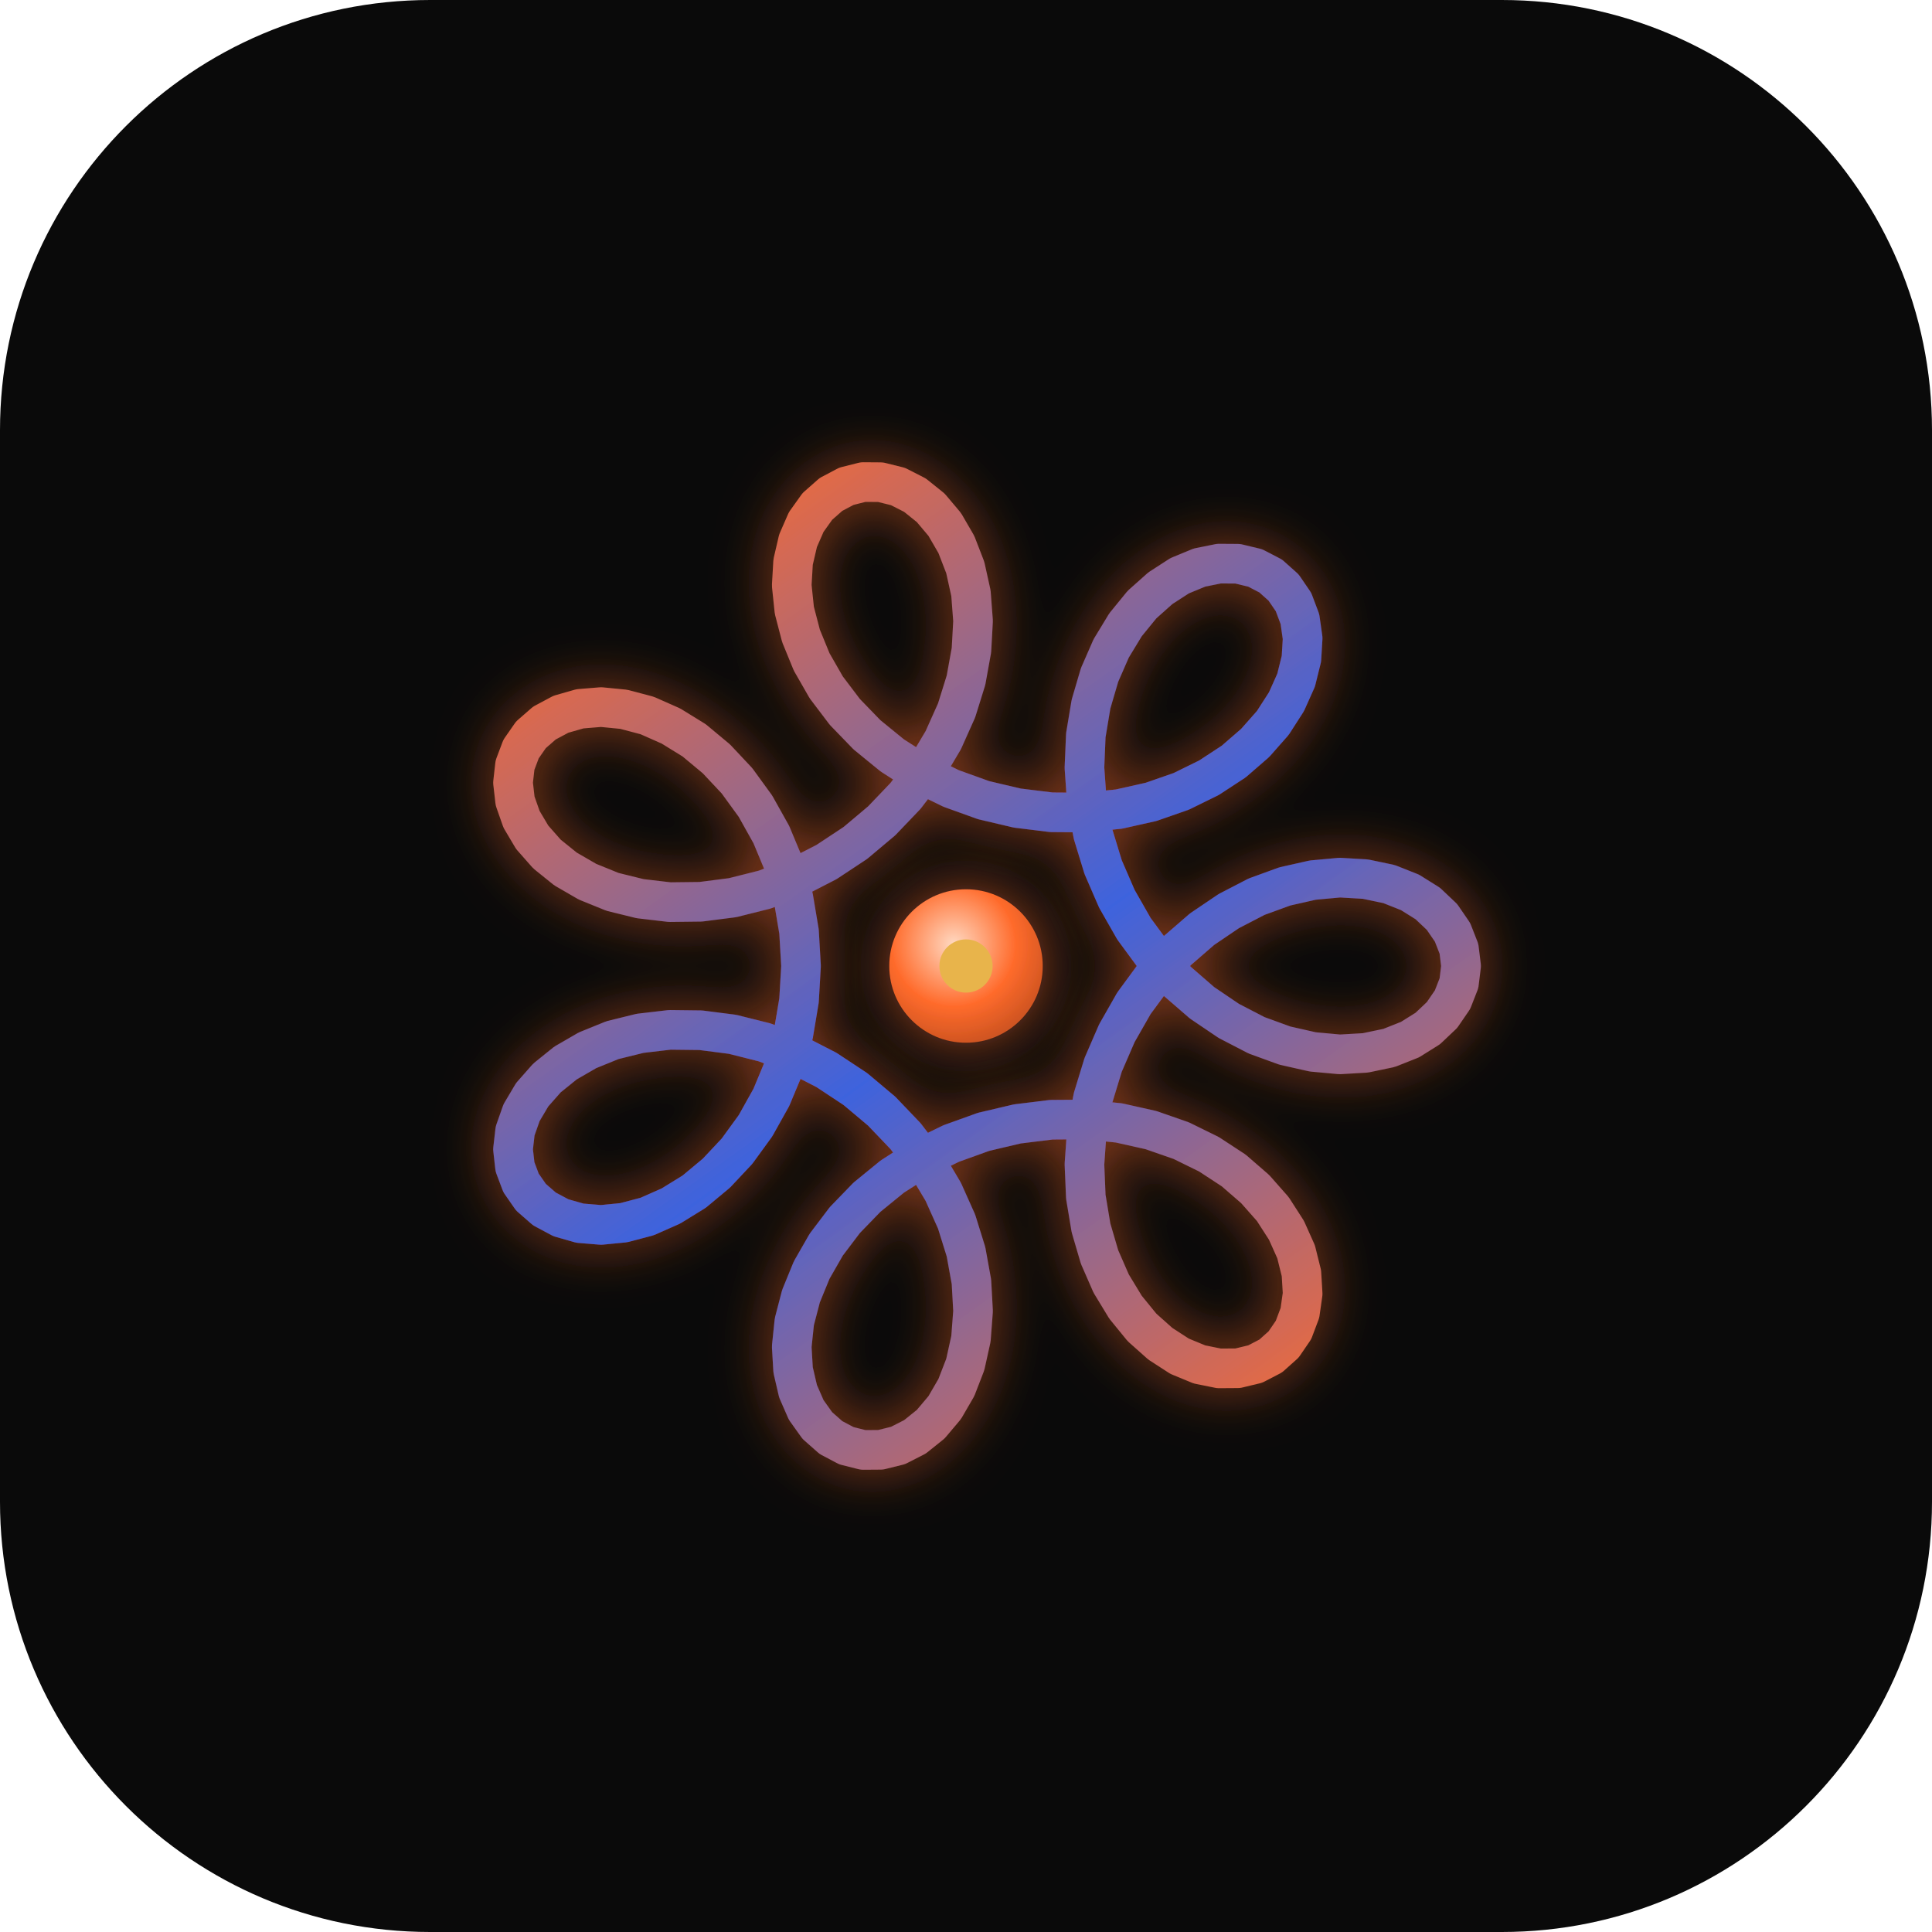
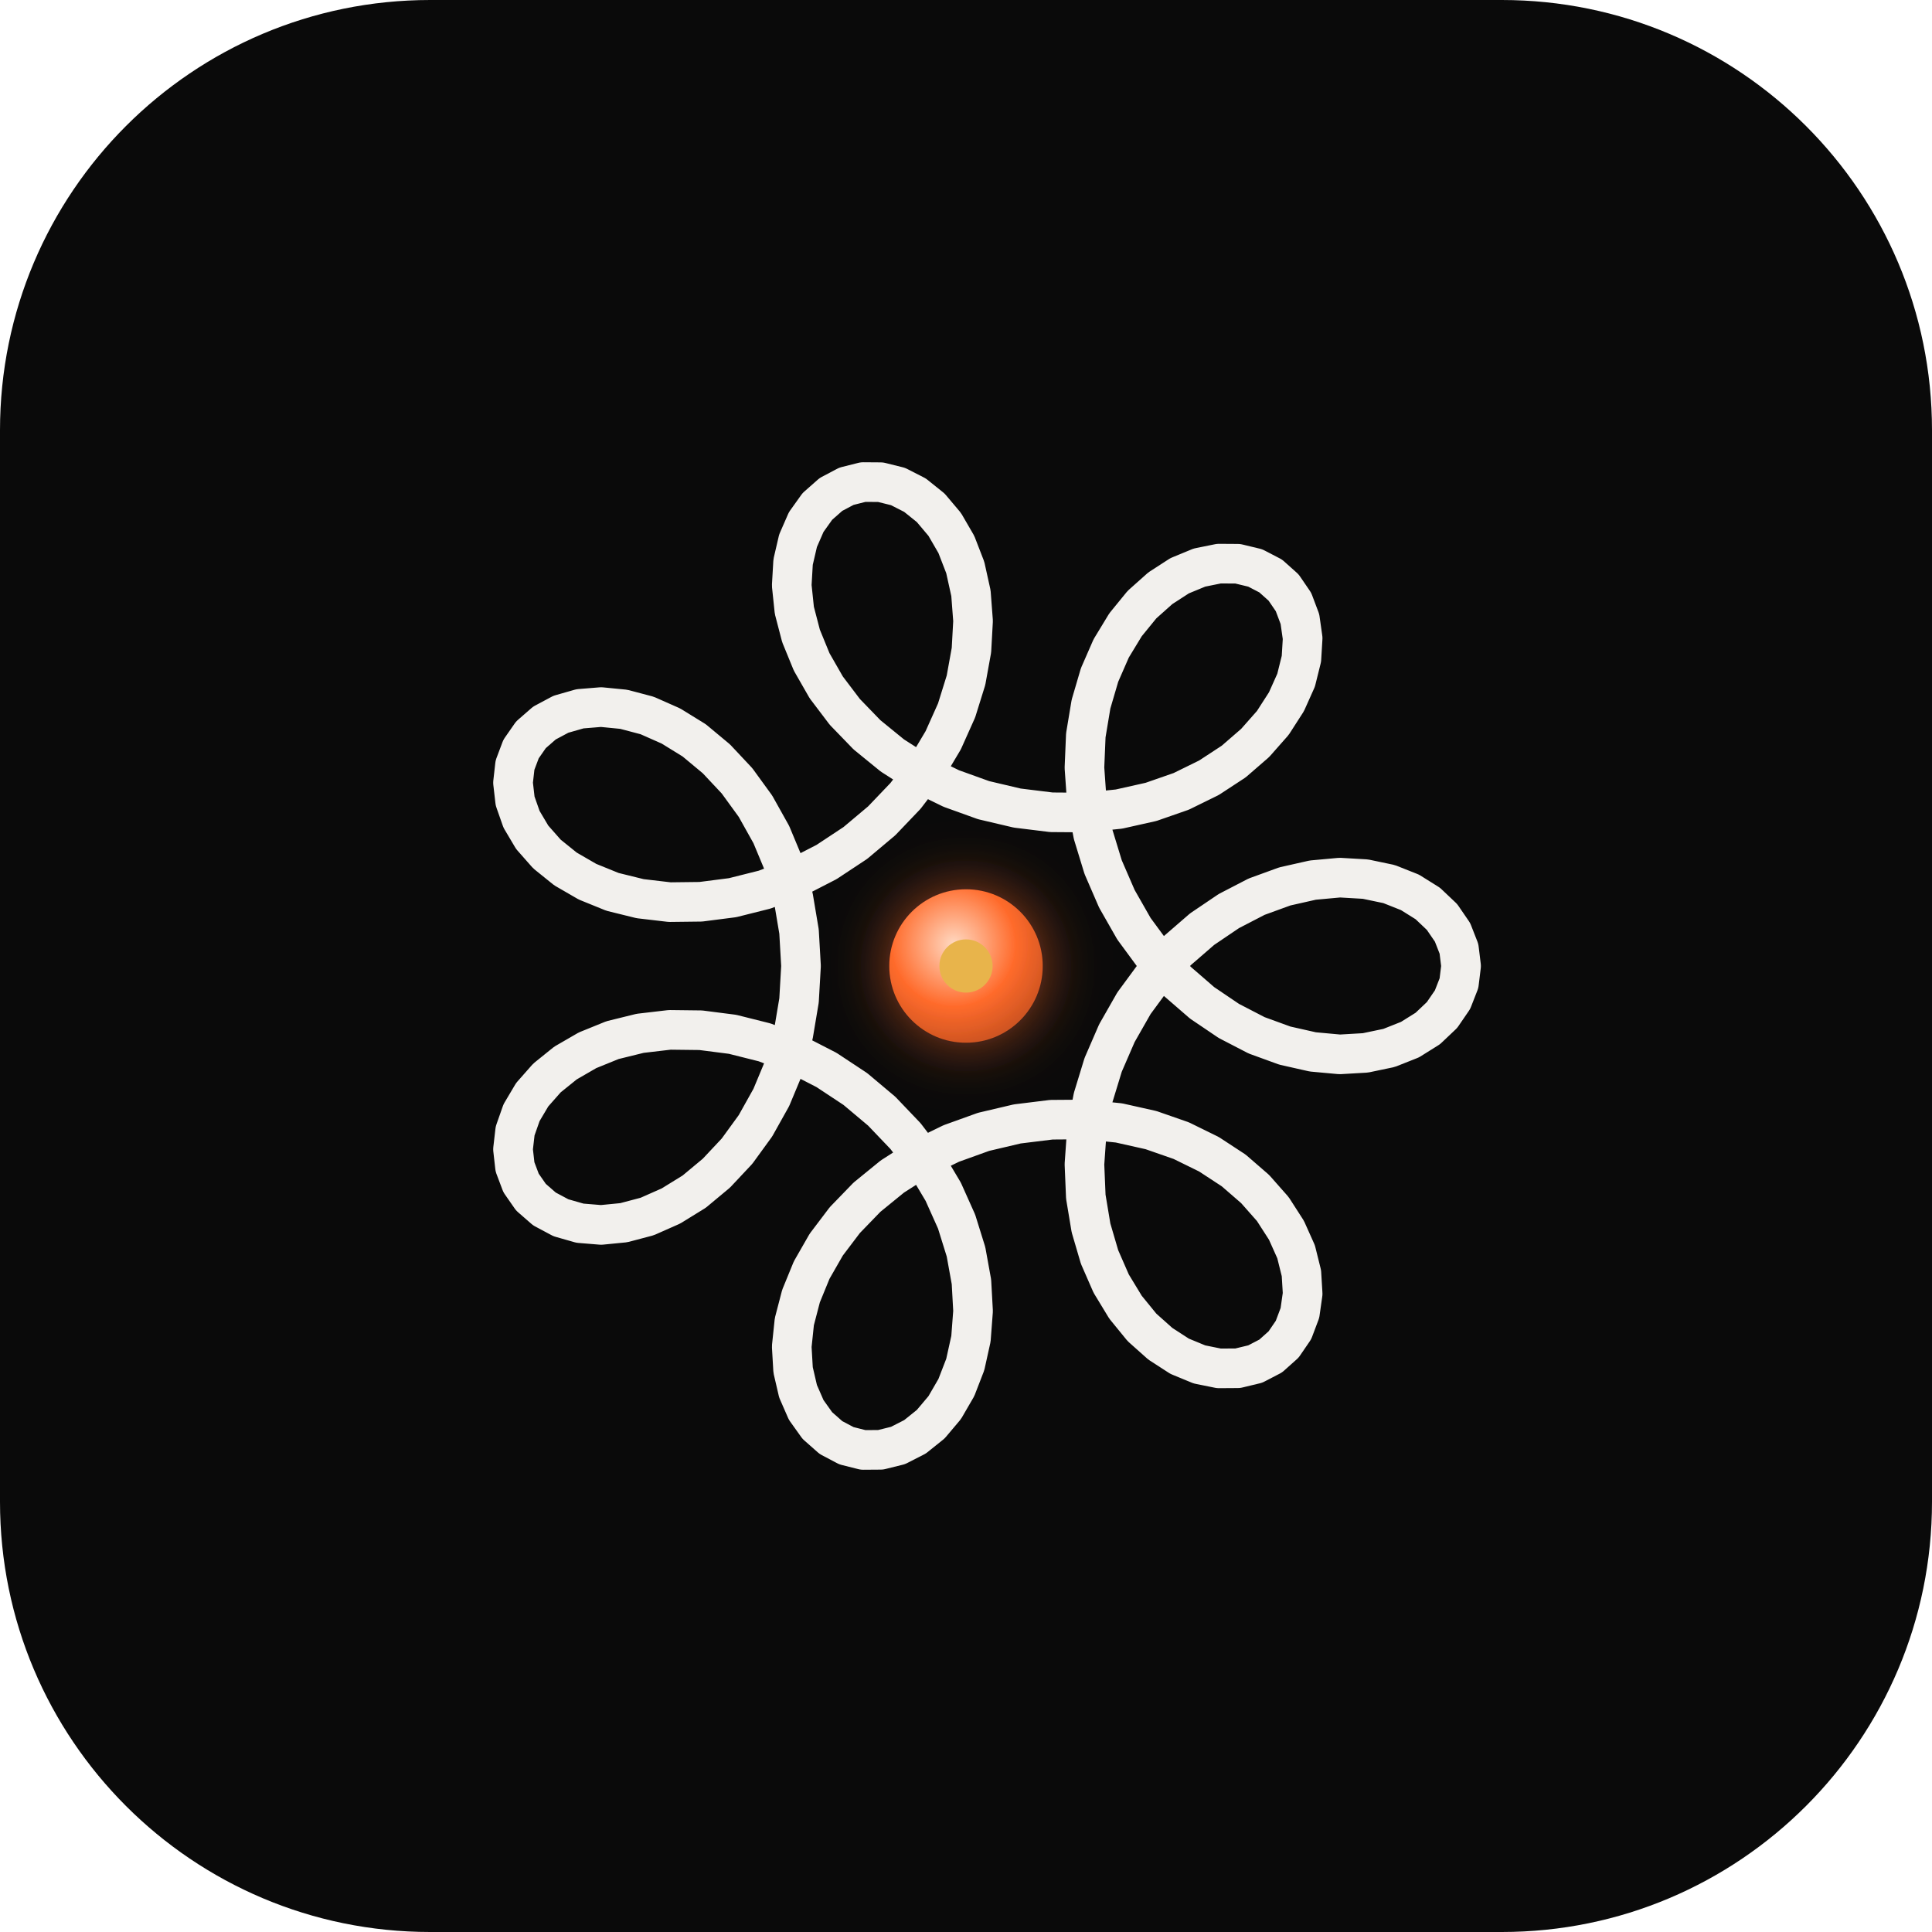
<svg xmlns="http://www.w3.org/2000/svg" viewBox="0 0 512 512" width="512" height="512" fill="none">
  <rect width="512" height="512" rx="114" fill="#0A0A0A" />
  <g transform="translate(92,92) scale(3.28)">
    <defs>
-       <linearGradient id="spiral" x1="15%" y1="0%" x2="85%" y2="100%">
-         <stop offset="0%" stop-color="#FF6B2C" />
-         <stop offset="52%" stop-color="#3E63DD" />
-         <stop offset="100%" stop-color="#FF6B2C" />
-       </linearGradient>
      <radialGradient id="core" cx="42%" cy="36%" r="72%">
        <stop offset="0%" stop-color="#FFD9C2" />
        <stop offset="56%" stop-color="#FF6B2C" />
        <stop offset="100%" stop-color="#C24E1E" />
      </radialGradient>
      <filter id="glow" x="-40%" y="-40%" width="180%" height="180%">
-         <feDropShadow dx="0" dy="0" stdDeviation="2.2" flood-color="#FF6B2C" flood-opacity="0.55" />
+         <feDropShadow dx="0" dy="0" stdDeviation="2.2" flood-color="null" flood-opacity="0.24" />
      </filter>
      <filter id="coreglow" x="-60%" y="-60%" width="220%" height="220%">
        <feDropShadow dx="0" dy="0" stdDeviation="2.4" flood-color="#FF6B2C" flood-opacity="0.6" />
      </filter>
    </defs>
-     <g filter="url(#glow)">
-       <path d="M90.00 50.00 L89.83 48.61 L89.31 47.28 L88.46 46.04 L87.31 44.95 L85.87 44.05 L84.18 43.38 L82.27 42.98 L80.20 42.86 L78.02 43.06 L75.76 43.57 L73.48 44.40 L71.24 45.56 L69.08 47.02 L67.06 48.77 L65.21 50.78 L63.57 53.01 L62.19 55.43 L61.08 57.99 L60.27 60.64 L59.76 63.33 L59.57 66.02 L59.68 68.64 L60.10 71.16 L60.79 73.51 L61.73 75.66 L62.89 77.57 L64.22 79.20 L65.70 80.52 L67.26 81.53 L68.86 82.19 L70.44 82.51 L71.96 82.50 L73.37 82.16 L74.62 81.51 L75.66 80.58 L76.46 79.41 L76.98 78.03 L77.20 76.48 L77.10 74.82 L76.67 73.09 L75.89 71.35 L74.79 69.64 L73.36 68.02 L71.63 66.52 L69.63 65.21 L67.39 64.11 L64.95 63.26 L62.36 62.68 L59.66 62.40 L56.90 62.42 L54.14 62.76 L51.42 63.40 L48.81 64.34 L46.33 65.55 L44.05 67.01 L42.00 68.68 L40.21 70.53 L38.71 72.51 L37.53 74.57 L36.67 76.67 L36.13 78.74 L35.92 80.75 L36.03 82.64 L36.43 84.36 L37.09 85.87 L37.99 87.13 L39.09 88.10 L40.34 88.76 L41.69 89.10 L43.10 89.09 L44.51 88.74 L45.88 88.04 L47.15 87.02 L48.28 85.68 L49.22 84.06 L49.94 82.20 L50.40 80.12 L50.57 77.88 L50.44 75.52 L50.00 73.09 L49.24 70.65 L48.16 68.24 L46.78 65.92 L45.11 63.74 L43.19 61.73 L41.06 59.94 L38.73 58.40 L36.28 57.14 L33.73 56.17 L31.14 55.52 L28.57 55.19 L26.06 55.16 L23.67 55.44 L21.44 55.99 L19.42 56.81 L17.64 57.84 L16.14 59.05 L14.95 60.40 L14.09 61.85 L13.57 63.33 L13.40 64.81 L13.56 66.23 L14.05 67.53 L14.85 68.68 L15.94 69.63 L17.27 70.34 L18.81 70.78 L20.52 70.92 L22.35 70.74 L24.24 70.24 L26.16 69.39 L28.04 68.23 L29.83 66.74 L31.50 64.96 L32.99 62.91 L34.27 60.62 L35.30 58.15 L36.05 55.52 L36.51 52.78 L36.67 50.00 L36.51 47.22 L36.05 44.48 L35.30 41.85 L34.27 39.38 L32.99 37.09 L31.50 35.04 L29.83 33.26 L28.04 31.77 L26.16 30.61 L24.24 29.76 L22.35 29.26 L20.52 29.08 L18.81 29.22 L17.27 29.66 L15.94 30.37 L14.85 31.32 L14.05 32.47 L13.56 33.77 L13.40 35.19 L13.57 36.67 L14.09 38.15 L14.95 39.60 L16.14 40.95 L17.64 42.16 L19.42 43.19 L21.44 44.01 L23.67 44.56 L26.06 44.84 L28.57 44.81 L31.14 44.48 L33.73 43.83 L36.28 42.86 L38.73 41.60 L41.06 40.06 L43.19 38.27 L45.11 36.26 L46.78 34.08 L48.16 31.76 L49.24 29.35 L50.00 26.91 L50.44 24.48 L50.57 22.12 L50.40 19.88 L49.94 17.80 L49.22 15.94 L48.28 14.32 L47.15 12.98 L45.88 11.96 L44.51 11.26 L43.10 10.91 L41.69 10.90 L40.34 11.24 L39.09 11.90 L37.99 12.87 L37.09 14.13 L36.43 15.64 L36.03 17.36 L35.92 19.25 L36.13 21.26 L36.67 23.33 L37.53 25.43 L38.71 27.49 L40.21 29.47 L42.00 31.32 L44.05 32.99 L46.33 34.45 L48.81 35.66 L51.42 36.60 L54.14 37.24 L56.90 37.58 L59.66 37.60 L62.36 37.32 L64.95 36.74 L67.39 35.89 L69.63 34.79 L71.63 33.48 L73.36 31.98 L74.79 30.36 L75.89 28.65 L76.67 26.91 L77.10 25.18 L77.20 23.52 L76.98 21.97 L76.46 20.59 L75.66 19.42 L74.62 18.49 L73.37 17.84 L71.96 17.50 L70.44 17.49 L68.86 17.81 L67.26 18.47 L65.70 19.48 L64.22 20.80 L62.89 22.43 L61.73 24.34 L60.79 26.49 L60.10 28.84 L59.68 31.36 L59.57 33.98 L59.76 36.67 L60.27 39.36 L61.08 42.01 L62.19 44.57 L63.57 46.99 L65.21 49.22 L67.06 51.23 L69.08 52.98 L71.24 54.44 L73.48 55.60 L75.76 56.43 L78.02 56.94 L80.20 57.14 L82.27 57.02 L84.18 56.62 L85.87 55.95 L87.31 55.05 L88.46 53.96 L89.31 52.72 L89.83 51.39 L90.00 50.00 Z" fill="none" stroke="url(#spiral)" stroke-width="3.2" stroke-linecap="round" stroke-linejoin="round" />
+     <g>
+       <path d="M90.00 50.00 L89.83 48.61 L89.31 47.28 L88.46 46.04 L87.31 44.95 L85.87 44.05 L84.18 43.38 L82.27 42.98 L80.20 42.86 L78.02 43.06 L75.76 43.57 L73.48 44.40 L71.24 45.56 L69.08 47.02 L67.06 48.77 L65.21 50.78 L63.57 53.01 L62.19 55.43 L61.08 57.99 L60.27 60.64 L59.76 63.33 L59.57 66.02 L59.68 68.64 L60.10 71.16 L60.79 73.51 L61.73 75.66 L62.89 77.57 L64.22 79.20 L65.70 80.52 L67.26 81.53 L68.86 82.19 L70.44 82.51 L71.96 82.50 L73.37 82.16 L74.62 81.51 L75.66 80.58 L76.46 79.41 L76.98 78.03 L77.20 76.48 L77.10 74.82 L76.67 73.09 L75.89 71.35 L74.79 69.64 L73.36 68.02 L71.63 66.52 L69.63 65.21 L67.39 64.11 L64.95 63.26 L62.36 62.68 L59.66 62.40 L56.90 62.42 L54.14 62.76 L51.42 63.40 L48.81 64.34 L46.33 65.55 L44.05 67.01 L42.00 68.68 L40.21 70.53 L38.71 72.51 L37.53 74.57 L36.67 76.67 L36.13 78.74 L35.92 80.75 L36.03 82.64 L36.43 84.36 L37.09 85.87 L37.99 87.13 L39.09 88.10 L40.34 88.76 L41.69 89.10 L43.10 89.09 L44.51 88.74 L45.88 88.04 L47.15 87.02 L48.28 85.68 L49.22 84.06 L49.94 82.20 L50.40 80.12 L50.57 77.88 L50.44 75.52 L50.00 73.09 L49.24 70.65 L48.16 68.24 L46.78 65.92 L45.11 63.74 L43.19 61.73 L41.06 59.94 L38.73 58.40 L36.28 57.14 L33.73 56.17 L31.14 55.52 L28.57 55.19 L26.06 55.16 L23.67 55.44 L21.44 55.99 L19.42 56.81 L17.64 57.84 L16.14 59.05 L14.95 60.40 L14.09 61.85 L13.57 63.33 L13.40 64.81 L13.56 66.23 L14.05 67.53 L14.85 68.68 L15.94 69.63 L17.27 70.34 L18.81 70.78 L20.52 70.92 L22.35 70.74 L24.24 70.24 L26.16 69.39 L28.04 68.23 L29.83 66.74 L31.50 64.96 L32.99 62.91 L34.27 60.62 L35.30 58.15 L36.05 55.52 L36.51 52.78 L36.67 50.00 L36.51 47.22 L36.05 44.48 L35.30 41.85 L34.27 39.38 L32.99 37.09 L31.50 35.04 L29.83 33.26 L28.04 31.77 L26.16 30.61 L24.24 29.76 L22.35 29.26 L20.52 29.08 L18.81 29.22 L17.27 29.66 L15.94 30.37 L14.85 31.32 L14.05 32.47 L13.56 33.77 L13.40 35.19 L13.57 36.67 L14.09 38.15 L14.95 39.60 L16.14 40.95 L17.64 42.16 L19.42 43.19 L21.44 44.01 L23.67 44.56 L26.06 44.84 L28.57 44.81 L31.14 44.48 L33.73 43.83 L36.28 42.86 L38.73 41.60 L41.06 40.06 L43.19 38.27 L45.11 36.26 L46.78 34.08 L48.16 31.76 L49.24 29.35 L50.00 26.91 L50.44 24.48 L50.57 22.12 L50.40 19.88 L49.94 17.80 L49.22 15.94 L48.28 14.32 L47.15 12.98 L45.88 11.96 L44.51 11.26 L43.10 10.91 L41.69 10.90 L40.34 11.24 L39.09 11.90 L37.99 12.87 L37.09 14.13 L36.43 15.64 L36.03 17.36 L35.92 19.25 L36.13 21.26 L36.67 23.33 L37.53 25.43 L38.71 27.49 L40.21 29.47 L42.00 31.32 L44.05 32.99 L46.33 34.45 L48.81 35.66 L51.42 36.60 L54.14 37.24 L56.90 37.58 L59.66 37.60 L62.36 37.32 L64.95 36.74 L67.39 35.89 L69.63 34.79 L71.63 33.48 L73.36 31.98 L74.79 30.36 L75.89 28.65 L76.67 26.91 L77.10 25.18 L77.20 23.52 L76.98 21.97 L76.46 20.59 L75.66 19.42 L74.62 18.49 L73.37 17.84 L71.96 17.50 L70.44 17.49 L68.86 17.81 L67.26 18.47 L65.70 19.48 L64.22 20.80 L62.89 22.43 L61.73 24.34 L60.79 26.49 L60.10 28.84 L59.68 31.36 L59.57 33.98 L59.76 36.67 L60.27 39.36 L61.08 42.01 L62.19 44.57 L63.57 46.99 L65.21 49.22 L67.06 51.23 L69.08 52.98 L71.24 54.44 L73.48 55.60 L75.76 56.43 L78.02 56.94 L80.20 57.14 L82.27 57.02 L84.18 56.62 L85.87 55.95 L87.31 55.05 L88.46 53.96 L89.31 52.72 L89.83 51.39 L90.00 50.00 Z" fill="none" stroke="#f2f0ed" stroke-width="3.2" stroke-linecap="round" stroke-linejoin="round" />
    </g>
    <g filter="url(#coreglow)">
      <circle cx="50" cy="50" r="6.2" fill="url(#core)" />
      <circle cx="50" cy="50" r="2.15" fill="#E8B44C" />
    </g>
  </g>
</svg>
